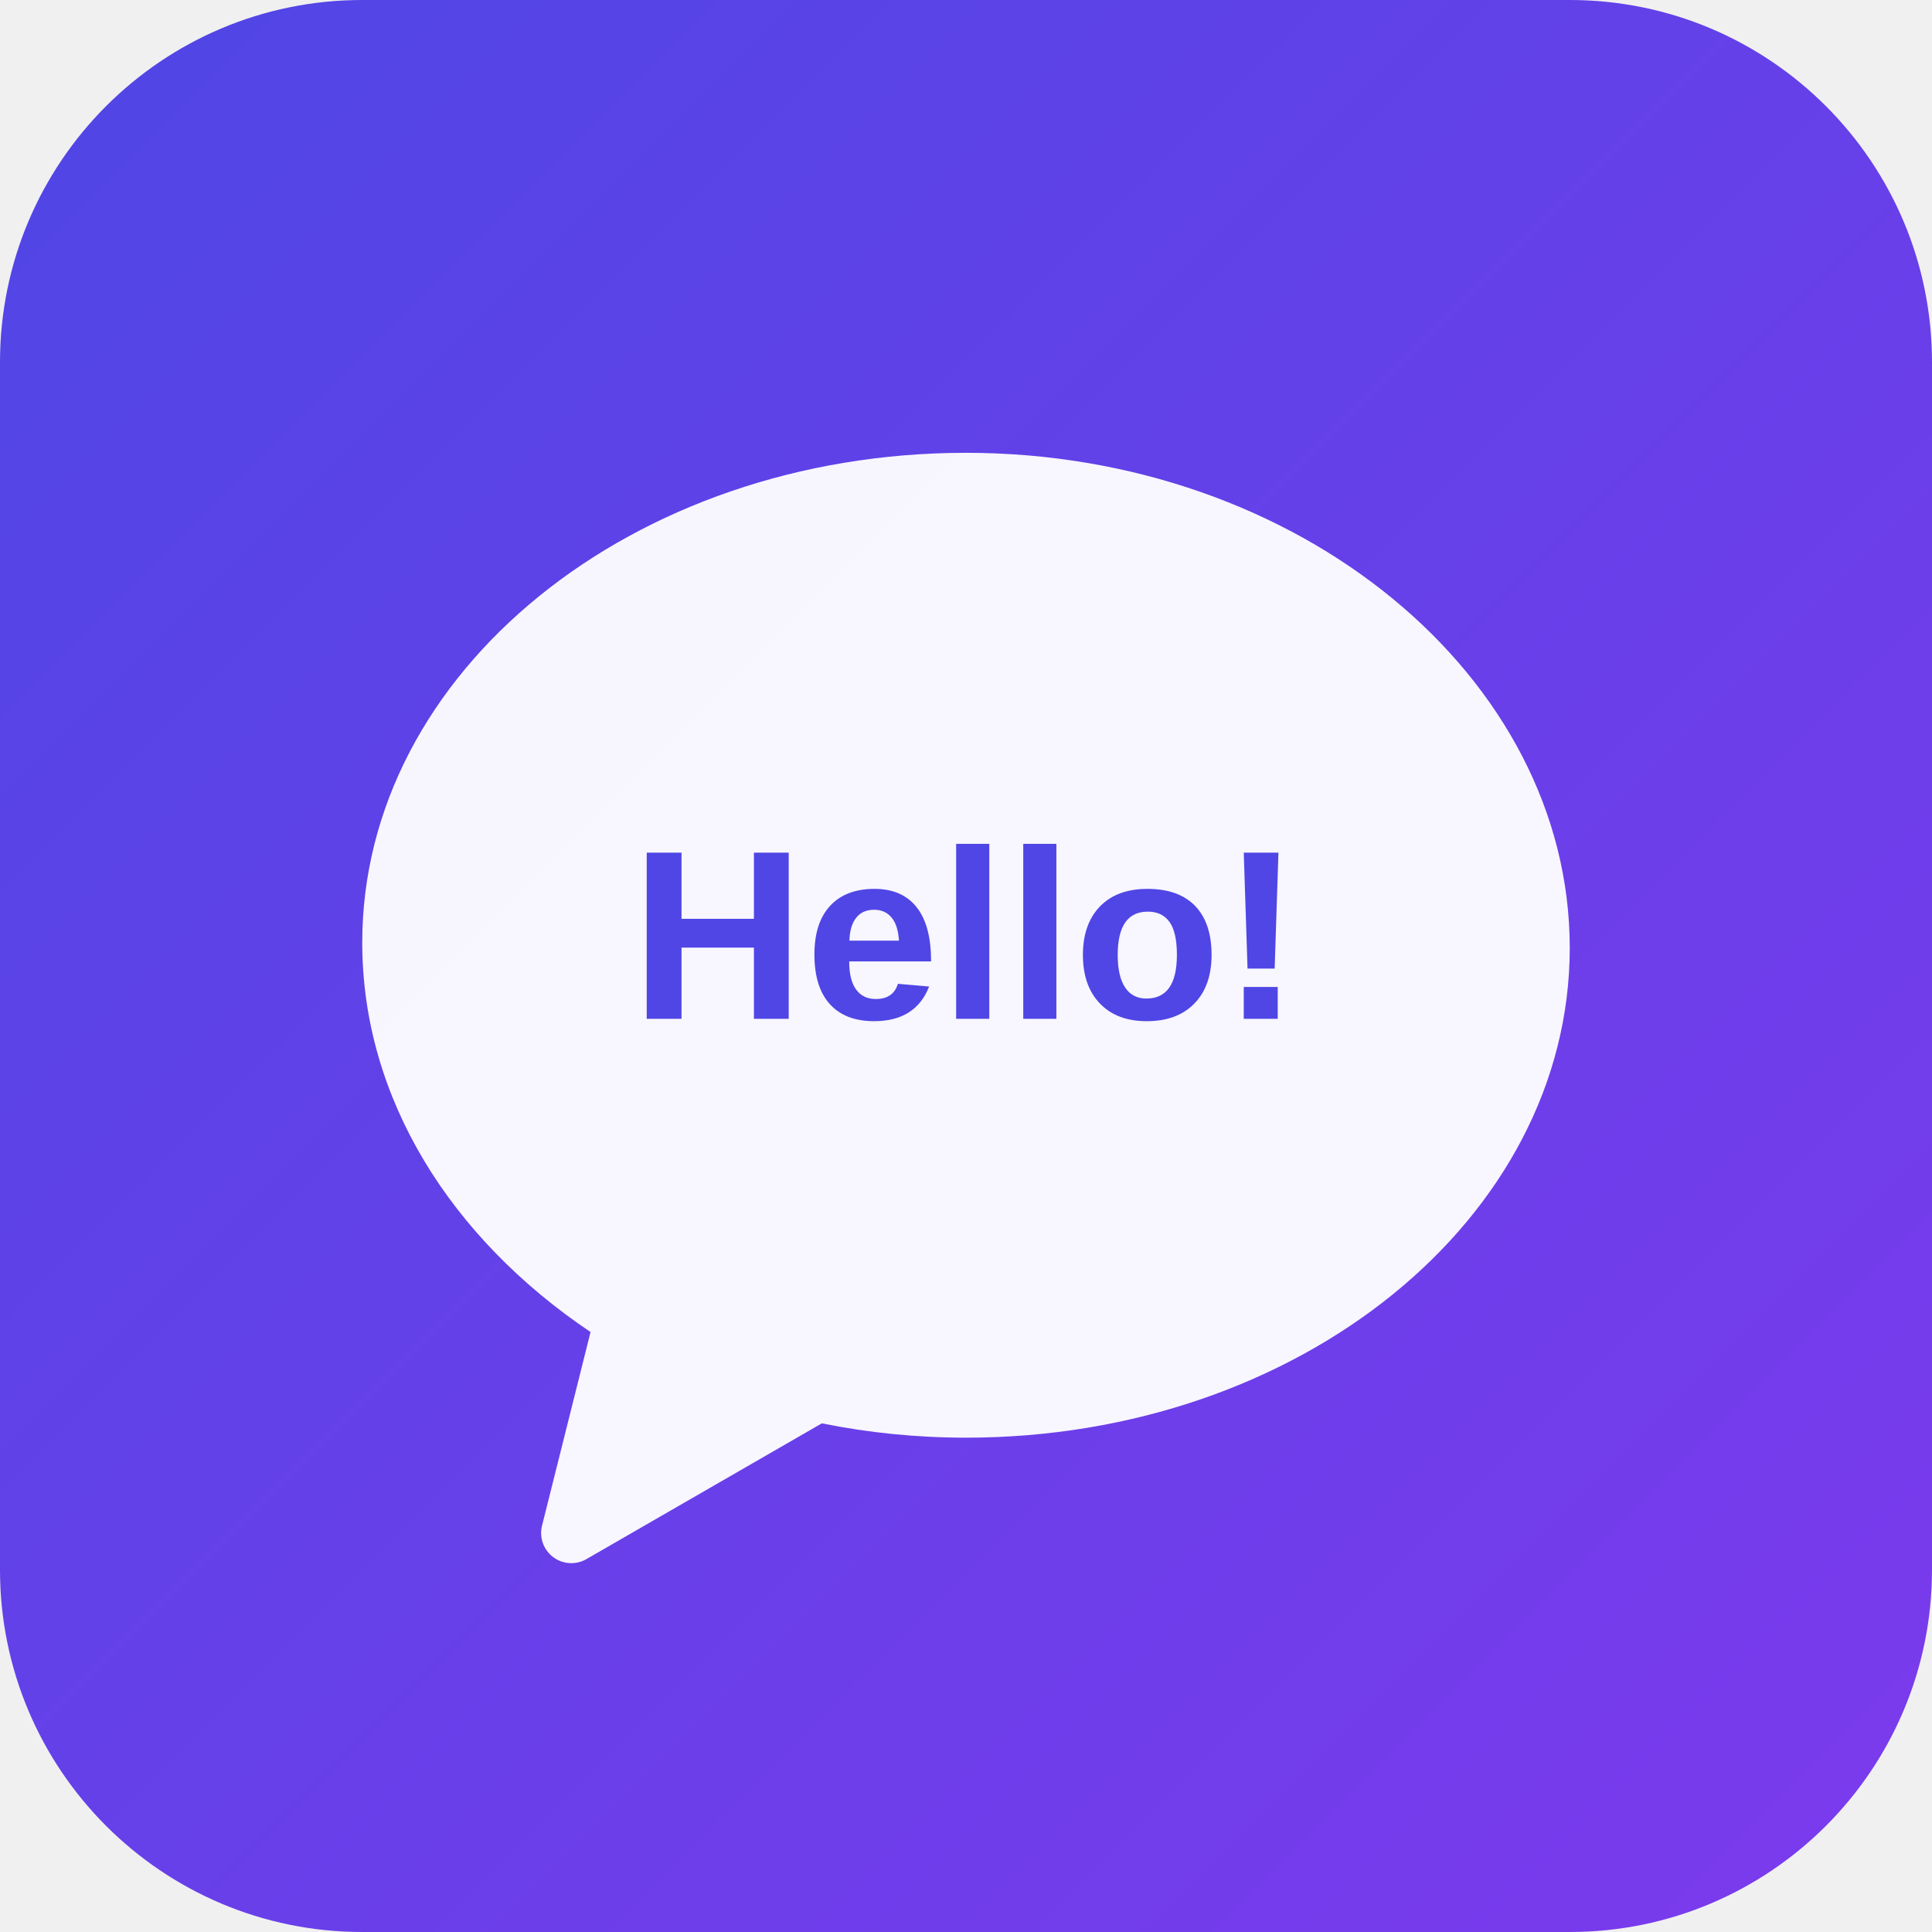
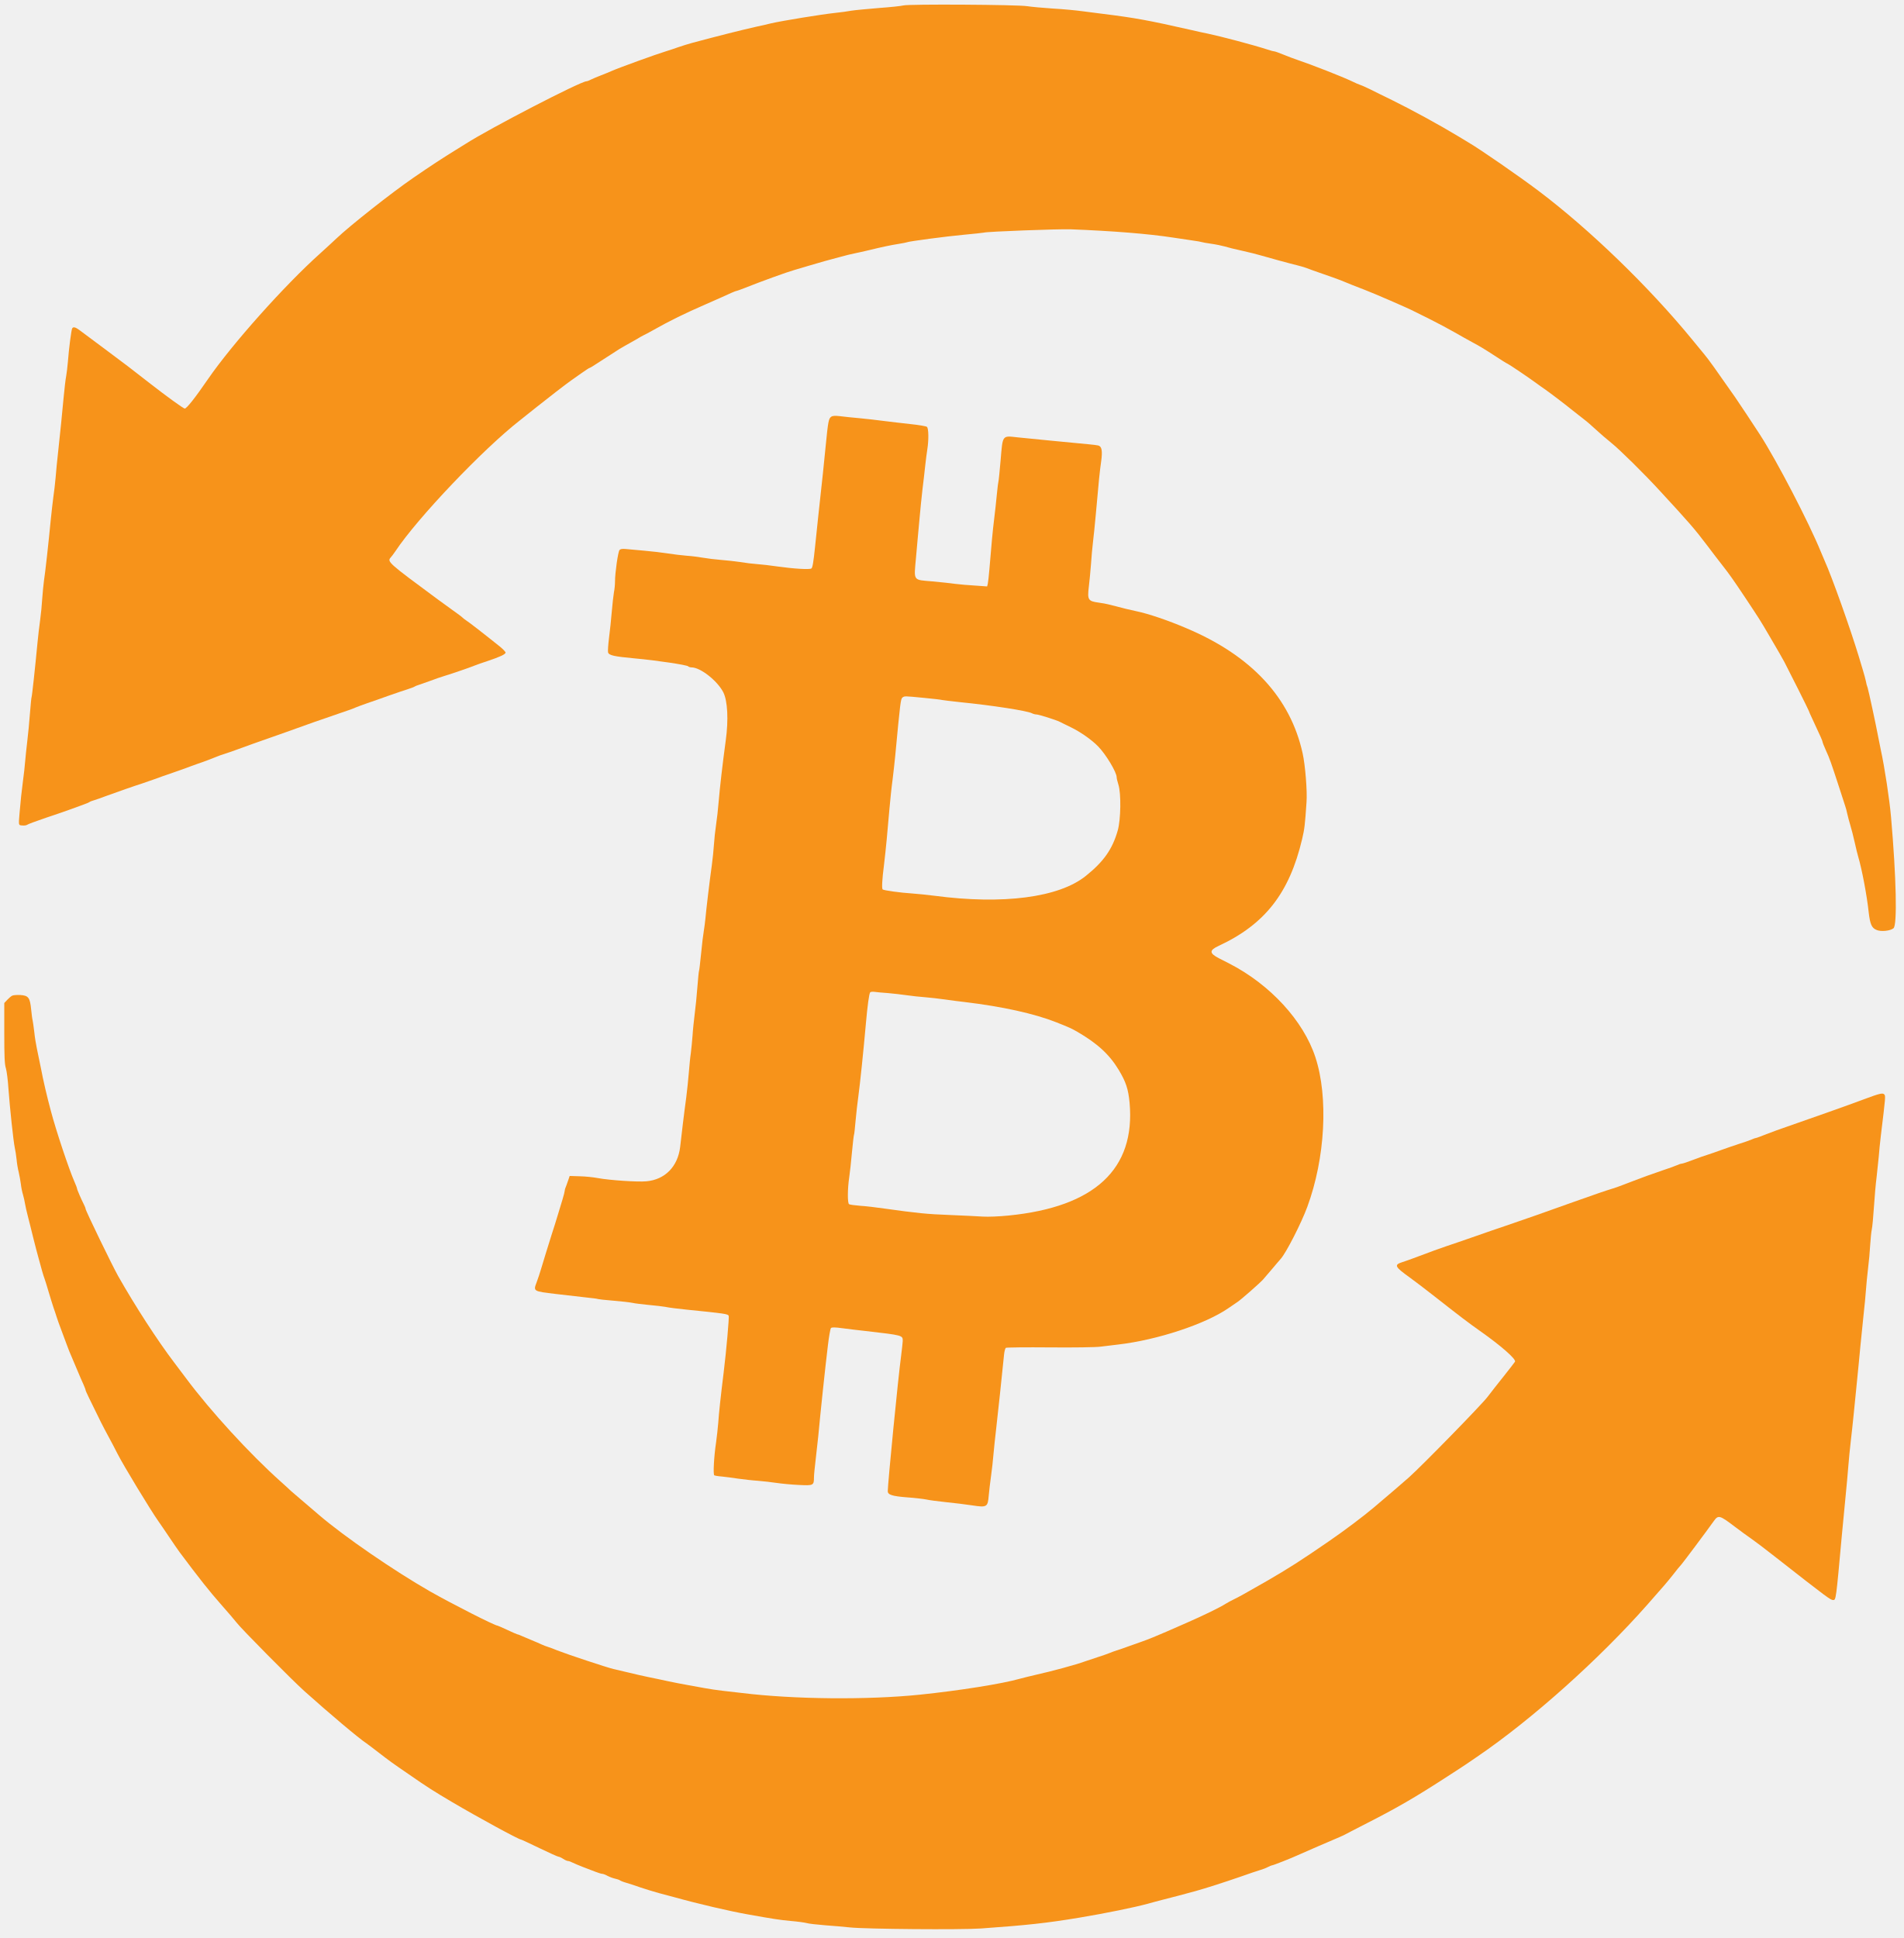
- <svg xmlns="http://www.w3.org/2000/svg" viewBox="0 0 512 512">
-   <defs>
-     <linearGradient id="bg" x1="0" y1="0" x2="1" y2="1">
-       <stop offset="0%" stop-color="#4F46E5" />
-       <stop offset="100%" stop-color="#7C3AED" />
-     </linearGradient>
-   </defs>
-   <rect width="512" height="512" rx="96" fill="url(#bg)" />
-   <path d="M256 120c-88.4 0-160 58.1-160 129.8 0 41.4 23.6 78.4 60.5 103.2l-12.9 51.5a8 8 0 0 0 11.6 8.8l62.6-36.1c12.3 2.5 25.2 3.8 38.2 3.8 88.4 0 160-58.1 160-129.8S344.4 120 256 120z" fill="white" opacity="0.95" />
-   <text x="256" y="270" text-anchor="middle" font-family="Arial, Helvetica, sans-serif" font-weight="bold" font-size="64" fill="#4F46E5">Hello!</text>
+ <svg xmlns="http://www.w3.org/2000/svg" width="2373.333" height="2416" viewBox="0 0 1780 1812">
+   <g fill="#f7931a">
+     <path d="M844.5 5.1c-1.6.5-12 1.6-23 2.4-11 .9-22.5 2-25.6 2.5-3.1.6-9.6 1.5-14.5 2-13.4 1.4-50.5 7.5-60.4 9.8-2.5.6-8.8 2.1-14 3.2-14.7 3.3-35.6 8.6-59.5 15-3.8 1-9.7 2.9-13 4-3.3 1.2-8.7 3-12 4-8.4 2.5-44 15.4-50.5 18.3-1.9.9-6.4 2.7-10 4.1s-7.9 3.2-9.5 4c-1.7.9-3.5 1.6-4.2 1.6-5.4 0-90.6 44.1-113 58.5-1.7 1.1-6 3.7-9.5 5.9-10.9 6.7-23.2 14.7-39.3 25.8-20.4 14-59.4 44.8-72 56.8-3.3 3.1-10 9.3-15 13.8-33.3 29.8-82.5 84.9-105 117.6-12.2 17.8-20 27.6-21.8 27.6-1.2 0-17.6-11.9-32.2-23.3-18.7-14.6-23-17.9-42.5-32.4-11.3-8.4-22-16.4-23.9-17.8-3.7-2.7-5.6-3.1-6.6-1.5-.8 1.3-3.1 19-4 31-.4 4.7-1.1 10.7-1.6 13.5-.6 2.7-1.6 11.7-2.4 20-1.7 18.1-3 31.2-5.1 50.5-.9 8-2 19-2.4 24.5-.5 5.5-1.4 13.6-2.1 18-.6 4.4-1.7 14.3-2.5 22-2 20.9-5.1 49.1-6.3 56.5-.5 3.6-1.2 11-1.6 16.5-.3 5.5-1.2 14.7-2 20.5s-1.9 15-2.4 20.5c-2.4 25.3-5.2 50.8-5.6 51.4-.2.4-.9 7.2-1.5 15.1-.6 8-1.7 19.7-2.5 26-.7 6.3-1.7 14.9-2 19s-1.2 12.2-2 18c-1.3 10-2.2 18-3.2 30-1 12.1-1.1 11.5 2.5 11.8 1.8.2 3.9-.1 4.5-.6.7-.6 8.6-3.5 17.7-6.6 9.1-3 19.7-6.7 23.5-8.1 3.9-1.4 9-3.3 11.5-4.2s5-1.9 5.5-2.3c.6-.5 2.6-1.3 4.5-1.8 1.9-.6 6.7-2.2 10.5-3.7 10.3-3.8 29.3-10.4 34.5-12 2.5-.8 7.7-2.6 11.5-4 3.9-1.4 11.5-4.2 17-6 5.5-1.9 13.2-4.6 17-6.1 3.9-1.4 8.8-3.2 11-3.9s6.9-2.6 10.5-4c3.6-1.5 8.5-3.3 11-4 2.5-.8 7.7-2.5 11.5-4 12-4.4 17.7-6.4 28-10 5.5-1.9 13.2-4.6 17-6 10.8-4 39.8-14.2 51.5-18.1 5.8-1.9 11.9-4.1 13.5-4.9 1.7-.7 6.4-2.5 10.5-3.9s13.4-4.6 20.5-7.2c7.2-2.5 15.3-5.3 18-6.1 2.8-.9 5.5-1.9 6-2.3.6-.4 2.6-1.3 4.5-1.8 1.9-.6 6.7-2.3 10.5-3.7 3.9-1.5 9.7-3.5 13-4.5 6.5-1.9 25.8-8.6 29-10 1.1-.5 6.3-2.3 11.5-4 11.3-3.8 16.2-6.1 16.7-7.7.2-.6-2.2-3.2-5.4-5.8-14.3-11.5-29-22.9-31.3-24.3-1.4-.9-2.9-2.1-3.5-2.7-.5-.6-5-4-10-7.5-4.9-3.6-10.8-7.8-13.1-9.5-46.7-34.5-47.7-35.3-44-39.4 1-1.1 2.9-3.7 4.4-5.9 20.5-30.8 81.7-95.2 116.3-122.2 3.2-2.5 10.2-8.1 15.7-12.5 10.5-8.4 28-21.9 32.2-24.8 1.4-.9 5.6-3.9 9.5-6.7 3.8-2.7 7.3-5 7.7-5s3.6-1.9 7-4.2c6.1-4 13.4-8.7 20.8-13.4 1.9-1.2 6.9-4 11-6.3s8.2-4.6 9-5.2c.8-.5 2.2-1.2 3-1.6.8-.3 4.9-2.5 9-4.8 15.4-8.7 29.3-15.5 48.6-23.9 11-4.8 21.7-9.6 24-10.7 2.3-1 4.5-1.9 4.9-1.9.5 0 3.8-1.2 7.4-2.6 14.7-5.9 40.1-15.1 46.6-16.9 2.8-.8 8.8-2.6 13.5-4s11.7-3.4 15.5-4.5c3.9-1 10.4-2.8 14.5-3.9 4.1-1.2 10-2.6 13-3.2s8.9-1.9 13-2.9c13.5-3.3 21.4-4.9 28.4-6 3.8-.6 7.2-1.3 7.6-1.5 1.3-.8 36.6-5.5 53-7 9.6-.9 18.1-1.8 18.8-2 2.7-1 70.3-3.5 81.2-3.1 39 1.5 72.8 4.2 95.5 7.7 3.9.6 11.4 1.7 16.8 2.5 5.4.7 10.2 1.6 10.5 1.8.4.2 4.3.9 8.6 1.5s10 1.8 12.5 2.5c2.5.8 10 2.7 16.6 4.1 6.6 1.5 14 3.3 16.5 4.1 4.6 1.4 27.5 7.7 36.5 9.9 2.8.7 6.1 1.7 7.5 2.3s7.9 2.9 14.5 5.2c6.6 2.2 14.1 5 16.8 6 8.4 3.5 14 5.7 22.6 9 7.5 2.8 41.2 17.4 45.8 19.9 1 .5 7.9 3.9 15.3 7.6s17.7 9.2 22.9 12.2 13.1 7.4 17.7 9.9c4.6 2.4 10.9 6.2 14.1 8.3 11.4 7.4 16.8 10.9 17.8 11.2 1.3.5 19.4 12.7 26.5 17.9 3 2.2 6.6 4.8 8 5.7 4.9 3.4 18.6 13.8 26 19.8 4.1 3.3 9.2 7.3 11.2 8.8 2.1 1.5 7 5.8 11 9.5s10.5 9.3 14.4 12.4c7.5 6 30.6 28.7 45.6 45.1 27.1 29.4 32 35 43.9 50.7 5.2 6.9 11.7 15.4 14.4 18.8 6.5 8.3 9.6 12.7 21.3 30.2 12.8 19.3 13.9 20.9 22.4 35.5 4 7 8.3 14.3 9.5 16.3s3.2 5.7 4.6 8.2c3.4 6.4 22.7 44.9 22.7 45.4 0 .3 1.7 4.2 3.9 8.8 7.4 15.8 9.1 19.7 9.1 20.6 0 .5 1.4 4 3.1 7.8 3.6 7.8 4.9 11.7 12 33.4 2.7 8.5 5.4 16.8 6 18.5.6 1.6 1.5 5 2 7.5.5 2.4 1.8 7.1 2.8 10.5 1 3.3 2.9 10.5 4.1 16s2.7 11.6 3.3 13.5c3.4 11.5 8.1 35.9 9.8 52 1.3 11.1 2.8 14.7 7.4 16.5 4.1 1.8 12.8.9 15.8-1.6 3.6-2.9 2.6-47.7-2.3-103.9-1.4-16.2-6-46.6-9.6-63-.7-3.6-1.8-8.8-2.3-11.5-2.2-11.8-9.2-44.2-10-46.5-.6-1.4-1.3-4.1-1.6-6-.4-1.9-1.6-6.4-2.7-10s-2.8-9.4-3.9-13c-8-26.4-25.2-74.7-31.9-89.5-.5-1.1-2.1-4.9-3.6-8.5-11.2-27.5-41.1-85-56.9-109.5-4.9-7.7-20.1-30.5-23.2-35-19-27.2-24.5-34.9-28.8-40.1-2.7-3.3-7.9-9.6-11.5-14-40.5-49.4-95.6-102.7-143.4-138.8-18-13.6-54.7-39-66-45.6-3.2-1.9-7.3-4.4-9.1-5.5-18.4-11.1-44.1-25.1-62-33.9-7.7-3.7-16.9-8.3-20.5-10.1-3.6-1.7-7.6-3.6-9-4s-5.2-2.1-8.5-3.7c-8.3-4-38.2-15.7-50.5-19.8-3-1-8.9-3.2-13-4.9s-8.1-3.1-8.7-3.1c-.7 0-3.9-.8-7-1.9-13-4.2-42.9-12.1-55.3-14.7-3.6-.7-10.5-2.2-15.5-3.4-40.6-9.2-52.4-11.3-82-15-4.9-.6-13.7-1.7-19.5-2.5s-18.1-2-27.5-2.5c-9.3-.6-20.1-1.6-24-2.2-8.7-1.5-111.5-2.1-116-.7" />
+     <path d="M777.1 389.7c-2.4 1.6-2.9 4.4-5.2 27.8-1.6 16.8-2.9 28.7-6.9 65.3-.6 5.3-1.9 18.2-3 28.7-1.4 13.5-2.3 19.3-3.4 20-1.6 1.2-16.4.3-32.1-1.9-5.5-.8-13.6-1.8-18-2.1s-11.8-1.2-16.5-2c-4.7-.7-12.8-1.6-18-2s-12.6-1.3-16.5-2c-3.8-.7-10.8-1.6-15.5-1.9-4.7-.4-12.5-1.3-17.5-2.1-4.9-.8-14.8-2-22-2.6-7.1-.7-15.1-1.4-17.6-1.6-3.1-.3-4.9 0-5.7 1-1.4 1.6-4.2 21.4-4.2 29.2 0 2.9-.4 7.5-1 10.2-.5 2.8-1.4 10.9-2 17.9-.6 7.1-1.7 18.2-2.6 24.7-.8 6.5-1.2 12.7-.9 13.7.9 2.8 5.7 3.8 25 5.6 20.1 1.8 48.6 6.1 49.9 7.4.6.6 1.9 1 3.1 1 8.3 0 24.1 12.4 29.7 23.2 4.1 8.1 5 25.9 2.3 45.3-2.9 21.3-5.6 44.7-6.6 57-.5 6.6-1.6 16.3-2.4 21.5s-1.7 13.5-2 18.5c-.3 4.9-1.2 13.7-2 19.5-2 14.1-5.3 41.9-6 50-.4 3.6-1 8.7-1.5 11.5-.5 2.7-1.7 12.2-2.5 20.9-.9 8.7-1.7 16.2-2 16.5-.2.4-.9 7.2-1.5 15.1-.6 8-1.7 19.2-2.5 25-.7 5.8-1.7 14.8-2 20-.4 5.2-1.1 12.6-1.6 16.5-.6 3.8-1.4 12.2-1.9 18.5s-1.6 16.7-2.4 23c-.9 6.3-2.3 17.6-3.2 25-.8 7.4-2 17.1-2.5 21.4-2.2 18.3-14.1 30.5-31.5 32.1-8.3.8-34.5-1-45.4-3-4.1-.8-11.8-1.6-17-1.7l-9.4-.3-1 3c-.5 1.6-1.5 4.4-2.2 6.2-.8 1.7-1.4 3.7-1.4 4.5 0 .7-.9 4.4-2.1 8.3-1.2 3.8-3.1 10.4-4.4 14.5-1.2 4.1-3.8 12.4-5.8 18.5-4.4 14.1-6.9 22.1-9.7 31.5-1.2 4.1-3.1 9.8-4.2 12.7-3.3 8.7-3.4 8.6 17.5 11.1 10 1.2 22.9 2.7 28.7 3.3 5.7.6 10.7 1.2 11.1 1.5.4.2 6.7.9 14.1 1.5 7.3.6 15.3 1.5 17.8 2 2.5.6 9.5 1.4 15.5 2 6.1.5 13.3 1.4 16 1.9 2.8.6 11.5 1.7 19.5 2.5 35.7 3.6 38.6 4 39.3 5.8.5 1.4-2.2 32.5-4.7 52.7-2.8 22.6-4.5 38.4-5.1 47.5-.4 4.9-1.3 13-2 18-2 13.2-2.9 30.1-1.7 30.9.6.3 3.7.9 6.9 1.1 3.2.3 10.1 1.2 15.3 2 5.2.7 13.6 1.7 18.5 2 5 .4 12.8 1.3 17.5 2s14 1.6 20.7 1.9c13.8.7 14.3.5 14.3-7.1 0-2.1.7-9.2 1.5-15.8s1.9-16.7 2.5-22.5c2-21.7 6.5-64.3 9-84.8 1-8.5 2.3-15.9 2.9-16.5.8-.8 3.7-.8 10.9.2 5.3.7 15.1 1.9 21.7 2.6 34.8 4 34.5 4 34.5 9.3-.1 1.5-.7 7.6-1.5 13.7-2.9 21.5-12.4 118.8-12.5 126.7 0 3.4 4.1 4.7 18 5.8 7.4.5 15.5 1.5 18 2 2.5.6 10.8 1.7 18.5 2.5s18.7 2.1 24.4 3c13.9 2.1 14.6 1.6 15.5-9.2.4-4.3 1.3-12.3 2.1-17.8s1.9-15.2 2.4-21.5c.6-6.3 1.5-15.3 2.1-20 1.5-12.6 6.1-56.1 7.7-72.3.3-3.2 1.1-6.1 1.7-6.5s19.1-.6 41.1-.4c22.6.2 43.3-.1 47.5-.7 4.1-.5 11.6-1.4 16.5-2 36.4-4.2 81.5-19.1 103-34 3.3-2.3 7.1-4.9 8.5-5.8 3.7-2.5 21.1-17.8 23.9-21 1.3-1.5 5.1-6 8.4-9.8 3.2-3.9 6.9-8.1 8.1-9.5 5.1-5.7 19.2-33.3 24.8-48.5 16.8-45.5 19.9-102.6 7.6-140-11.1-34-42.2-67.9-80.3-87.5-3.3-1.7-7.8-4-10-5.1-9-4.7-9-7.4-.2-11.5 43.3-20.1 66.2-49.4 78.1-99.9 2.2-9.2 2.7-13.5 4.1-34.4.8-10.3-1.2-34.8-3.6-45.6-11.4-52.1-47.7-91.3-108.4-117-17.5-7.5-35.9-13.7-47-16-5.8-1.2-12.8-2.9-24.5-6-3-.8-7.7-1.7-10.4-2-10.4-1.4-11.1-2.5-9.6-15.1.6-4.9 1.5-14.3 2-20.9.4-6.6 1.3-16.1 1.9-21 .6-5 1.8-16.4 2.6-25.5 2.7-30.9 3.7-40.5 5-49.5 1.4-10.1.6-14.2-2.8-15-2.3-.5-9.2-1.2-44.2-4.5-11.5-1.1-25.6-2.5-31.3-3.1-14.4-1.6-13.7-2.5-15.7 21.5-.9 10.4-1.8 19.2-2 19.6s-.9 5.8-1.5 12.1-1.7 16.6-2.5 22.9c-1.4 11.2-2.7 25.3-4.5 47.5-.5 6-1.2 12.1-1.5 13.4l-.6 2.4-11.2-.8c-6.2-.3-14.6-1.1-18.7-1.6-4.1-.6-13.7-1.6-21.2-2.3-18.6-1.6-17.4.1-15.4-22.3.9-9.8 2.2-25.2 3.1-34.3.8-9.1 2.1-22.1 2.9-29 .9-6.9 2-17 2.6-22.5s1.5-12.5 2-15.5c1.4-8.9 1.2-19.6-.4-20.9-.7-.6-7.7-1.8-15.5-2.6-7.7-.8-18.9-2.2-24.8-2.9-6-.8-16.2-2-22.8-2.6s-14.8-1.4-18.3-1.9c-4.6-.5-6.8-.4-8.1.6m86.8 262.8c8.5.8 16.1 1.7 17 2 .9.2 8.4 1.1 16.6 2 30.1 3 63.1 8.1 67.3 10.4 1.2.6 3 1.1 4.1 1.1 2.2 0 18.4 5.1 21.7 6.8 1 .5 5.7 2.8 10.4 5.1 8.8 4.2 19.7 11.8 25.7 18 7.3 7.5 17.3 24.1 17.3 28.8 0 1 .7 4 1.6 6.8 2.7 8.3 2.3 32.9-.6 43-4.9 17.4-13.2 29.2-30 42.6-25.1 20.1-77.3 26.9-141.5 18.4-6-.8-15.3-1.7-20.5-2.1-11.3-.7-26.8-2.9-27.8-3.8-.9-1-.5-9.2 1.3-23.1.8-6.6 1.9-17.2 2.5-23.5s1.7-18.9 2.5-28 2.1-21.7 3-28c.8-6.3 1.9-16.5 2.5-22.5 4.7-50.1 5.1-53 6.7-54.3 2.1-1.5 1.6-1.5 20.2.3m-33.9 276c4.7.4 12.6 1.3 17.5 2 5 .7 12.8 1.6 17.5 1.9 4.7.4 13 1.3 18.5 2.1s13.8 1.9 18.5 2.4c35.1 4.2 65 10.8 85.5 18.9 12.4 4.9 14.3 5.8 19.7 8.9 18.8 10.9 30 21.2 38.7 35.6 6.8 11.3 9 18 10.2 30.9 5.5 61.9-32.6 97.3-113.1 105.3-8.9.9-19.1 1.3-24 1-4.7-.3-18.6-1-31-1.5-21.4-.8-30.2-1.7-61-6-7.4-1.1-17.6-2.3-22.7-2.6-5-.4-9.7-1-10.5-1.5-1.5-1-1.5-14.2.2-25.4.6-3.9 1.7-14.1 2.5-22.9.8-8.7 1.7-16.1 1.9-16.5.3-.4.9-6.3 1.5-13.1.6-6.9 1.8-17.2 2.6-23 1.6-11.7 4.7-41.6 7-67.5 1.6-18 3-27.8 4-29.6.4-.6 2.3-.8 4.4-.5 2 .3 7.4.8 12.1 1.1" />
+     <path d="M11.5 930.9c-1.1.5-3.2 2.3-4.7 3.9l-2.8 3V966c0 21.8.3 29.2 1.5 32.8.8 2.6 1.9 11.2 2.4 19.2 1.3 17.8 4.6 48.9 5.9 55 .6 2.5 1.3 7.4 1.7 11 .3 3.6 1.2 9 2 12 .7 3 1.6 8 2 11 .3 3 1.2 7.5 2 10 .7 2.5 1.6 6.3 1.9 8.5.4 2.2 1.5 7.4 2.6 11.5s3.3 13.1 5 20 4 15.6 5.1 19.5c1.1 3.8 2.6 9.2 3.3 12 .8 2.7 1.8 6.1 2.4 7.5.5 1.4 2.2 6.8 3.7 12s3.6 11.7 4.5 14.5c1 2.7 2.3 6.8 3 9s2.6 7.6 4.3 12c1.6 4.4 4.1 10.9 5.4 14.5s3 7.8 3.8 9.5c.7 1.6 3.2 7.5 5.5 13s5 11.8 6.1 14.1c1 2.3 1.9 4.6 1.9 5.1 0 .8 3.7 8.5 14.5 30.3 1.5 3 4.7 9.1 7.1 13.5s6.2 11.6 8.4 16c5.2 10.3 30.7 52.4 38.2 63 1.6 2.2 6 8.7 9.9 14.5s8.2 12.1 9.7 14.1c18.3 24.5 27.9 36.6 38.3 48.4 6.8 7.7 13.6 15.6 15 17.5 4.2 5.6 51.7 53.6 63.5 64.2 23.7 21.2 50.7 44 58 48.8 1.2.8 6.6 4.9 11.9 9 10 7.7 11.3 8.7 27.5 19.8 17.7 12.3 23.1 15.7 41 26.3 24.3 14.3 62.1 34.9 64.2 34.9.4 0 8.1 3.6 17.2 8s17.1 8 17.8 8 2.7.9 4.3 2c1.7 1.1 3.7 2 4.5 2s2.8.7 4.5 1.6c1.6.8 5.9 2.6 9.5 4s8.8 3.4 11.5 4.4c2.8 1.1 5.7 2 6.5 2 .9 0 3.1.8 5 1.9 1.9 1 5.1 2.2 7 2.6s4 1.1 4.6 1.6c.7.5 3.4 1.6 6 2.3 2.7.8 8.7 2.7 13.4 4.4 4.7 1.6 12.3 3.9 17 5.2 4.7 1.2 11.4 3 15 4 21.5 6 51.5 13 68 15.9 24 4.3 29.8 5.2 40.5 6.2 6.1.5 12.6 1.4 14.5 1.9 1.9.6 9.8 1.5 17.5 2.1 7.7.5 18.1 1.5 23 2 14.8 1.6 104.1 2.3 122.7 1 43.3-3.1 61-5 91.8-10.1 25.2-4.2 51.9-9.7 64-13 4.1-1.2 10-2.7 13-3.5 6.5-1.6 21.7-5.6 31.5-8.3 10.1-2.8 26.9-8.2 42.5-13.6 7.4-2.6 15.5-5.4 18-6.1s5.9-2 7.5-2.9c1.7-.9 3.5-1.6 4-1.6 1 0 18.7-7 24-9.5 1.7-.8 10-4.4 18.5-8.1 21.1-9 24.3-10.4 26-11.4.8-.5 8.5-4.4 17-8.8 30.9-15.7 47.5-25.3 78.8-45.6 7.5-4.8 14.9-9.7 16.4-10.7s6.4-4.4 11-7.5c50.7-34.5 113.7-90.8 158.9-142 16.4-18.6 17.8-20.2 24.1-28.1 2.9-3.8 6.5-8.2 8-9.8 2.2-2.6 22.8-30.1 30-40.2 4.3-6 5.3-5.8 19.7 5.1 5.1 3.9 12 8.9 15.2 11.1s13.3 9.8 22.4 17c49.8 39 51.9 40.5 54.4 40.5 2.6 0 2.6.3 8.1-60.5 1.2-12.7 2.8-29.5 3.6-37.5s1.9-19.9 2.4-26.5 1.6-17.6 2.4-24.5 2-17.7 2.6-24 2-19.8 3-30 2.6-25.9 3.4-35c.9-9.1 2.3-22.4 3-29.5.8-7.2 1.8-17.1 2.1-22 .4-5 1.2-14.2 2-20.5s1.7-16.2 2-22c.4-5.8 1-12.3 1.5-14.5s1.4-11.7 2-21c.6-9.4 1.7-22 2.5-28 .7-6.1 1.6-14.6 2-19 .3-4.4 1.2-13.4 2-20 4.4-36.2 4.5-36.9 3.1-38.3-1.5-1.5-4.4-.8-18.1 4.3-15.7 5.9-50.2 18.1-73 26-5.5 1.8-14 5-19 6.9-4.9 2-9.4 3.6-9.8 3.6-.5 0-2.3.6-4 1.4-1.8.8-7.5 2.8-12.7 4.4-5.2 1.7-12.6 4.3-16.5 5.7-3.8 1.4-9 3.2-11.5 4-2.5.7-8.7 2.9-13.9 4.9-5.1 2-10 3.6-10.8 3.6s-2.9.7-4.6 1.5c-1.8.8-7.2 2.8-12.2 4.4-4.9 1.7-12.1 4.2-16 5.6-3.8 1.5-9.2 3.4-12 4.5-2.7 1-7.5 2.8-10.5 4s-7.5 2.8-10 3.5c-7.4 2.3-13.5 4.4-35.5 12.2-25.9 9.3-48.4 17.2-63.5 22.3-6.3 2.1-19.4 6.6-29 10-9.6 3.3-21.5 7.5-26.5 9.1-9.3 3.2-12.6 4.4-28 10.2-4.9 1.9-11 4-13.5 4.8-7.9 2.5-7 4.3 7.1 14.4 4.6 3.3 15.2 11.4 23.6 18 21.6 17 32.4 25.2 41.4 31.5 20.2 14.2 34.7 26.9 33.3 29.2-.4.7-5.1 6.7-10.3 13.3-5.3 6.6-12.2 15.4-15.3 19.5-5.4 7.2-60.7 63.8-73.3 75.1-5.4 4.8-19.1 16.6-33.1 28.4-9.4 8-27.9 21.9-41.9 31.5-26.1 18-38.2 25.7-57.9 37.1-19.8 11.4-27.8 15.8-31.5 17.5-1.8.8-5 2.6-7 3.8-6 3.8-20.7 10.9-37.1 18.1-8.5 3.7-16.8 7.4-18.5 8.1-7.7 3.4-17.5 7.4-23 9.3-3.3 1.1-9.1 3.2-13 4.6-3.8 1.4-8.6 3.1-10.5 3.6-1.9.6-4.8 1.7-6.5 2.4-1.6.7-6.8 2.5-11.5 4s-10.1 3.3-12 4c-7.5 2.8-30.6 9.1-45.5 12.4-5.5 1.3-12.2 2.9-15 3.7-16.4 4.7-56.7 11.1-93.5 14.9-48.8 5-118 4.4-166.5-1.6-4.4-.5-12.3-1.4-17.5-2s-12.9-1.7-17-2.5-11.3-2.1-16-2.9-12.8-2.4-18-3.5-13.8-3-19-4c-5.2-1.1-13.3-2.9-18-4.1-4.7-1.1-11.2-2.7-14.5-3.4-6.3-1.5-43.1-13.7-52.5-17.4-3-1.3-6.8-2.7-8.5-3.2-1.6-.5-4.3-1.5-6-2.3-1.6-.8-5.9-2.6-9.5-4.1s-7.9-3.3-9.7-4.1c-1.7-.8-3.4-1.4-3.8-1.4-.3 0-4.4-1.8-9.1-4s-8.8-4-9.1-4c-2.6 0-42.3-20.2-63.3-32.1-34-19.5-80-51.1-103.6-71.3-3.9-3.4-11.3-9.7-16.5-14.1s-9.6-8.2-9.9-8.5c-.3-.4-4.5-4.2-9.5-8.7-29-25.9-65.7-66-88.3-96.3-1-1.4-6.1-8.1-11.3-15-15.8-20.8-36.5-52.8-52.5-81-5.8-10.4-30.4-61.1-30.4-62.8 0-.6-.7-2.3-1.5-3.9-2.5-4.9-6.5-14.1-6.5-15.1 0-.5-1.1-3.4-2.4-6.3-5.1-11.6-17.1-47.4-22.1-66.4-3.7-13.8-6.9-27.4-9.5-41-1.2-6.1-2.8-13.9-3.6-17.5s-1.9-10.6-2.4-15.5c-.6-5-1.3-9.7-1.5-10.5-.3-.8-.9-5.5-1.4-10.4-1.1-10.9-2.5-12.8-10.3-13.3-2.9-.1-6.2.1-7.3.6" />
+   </g>
</svg>
